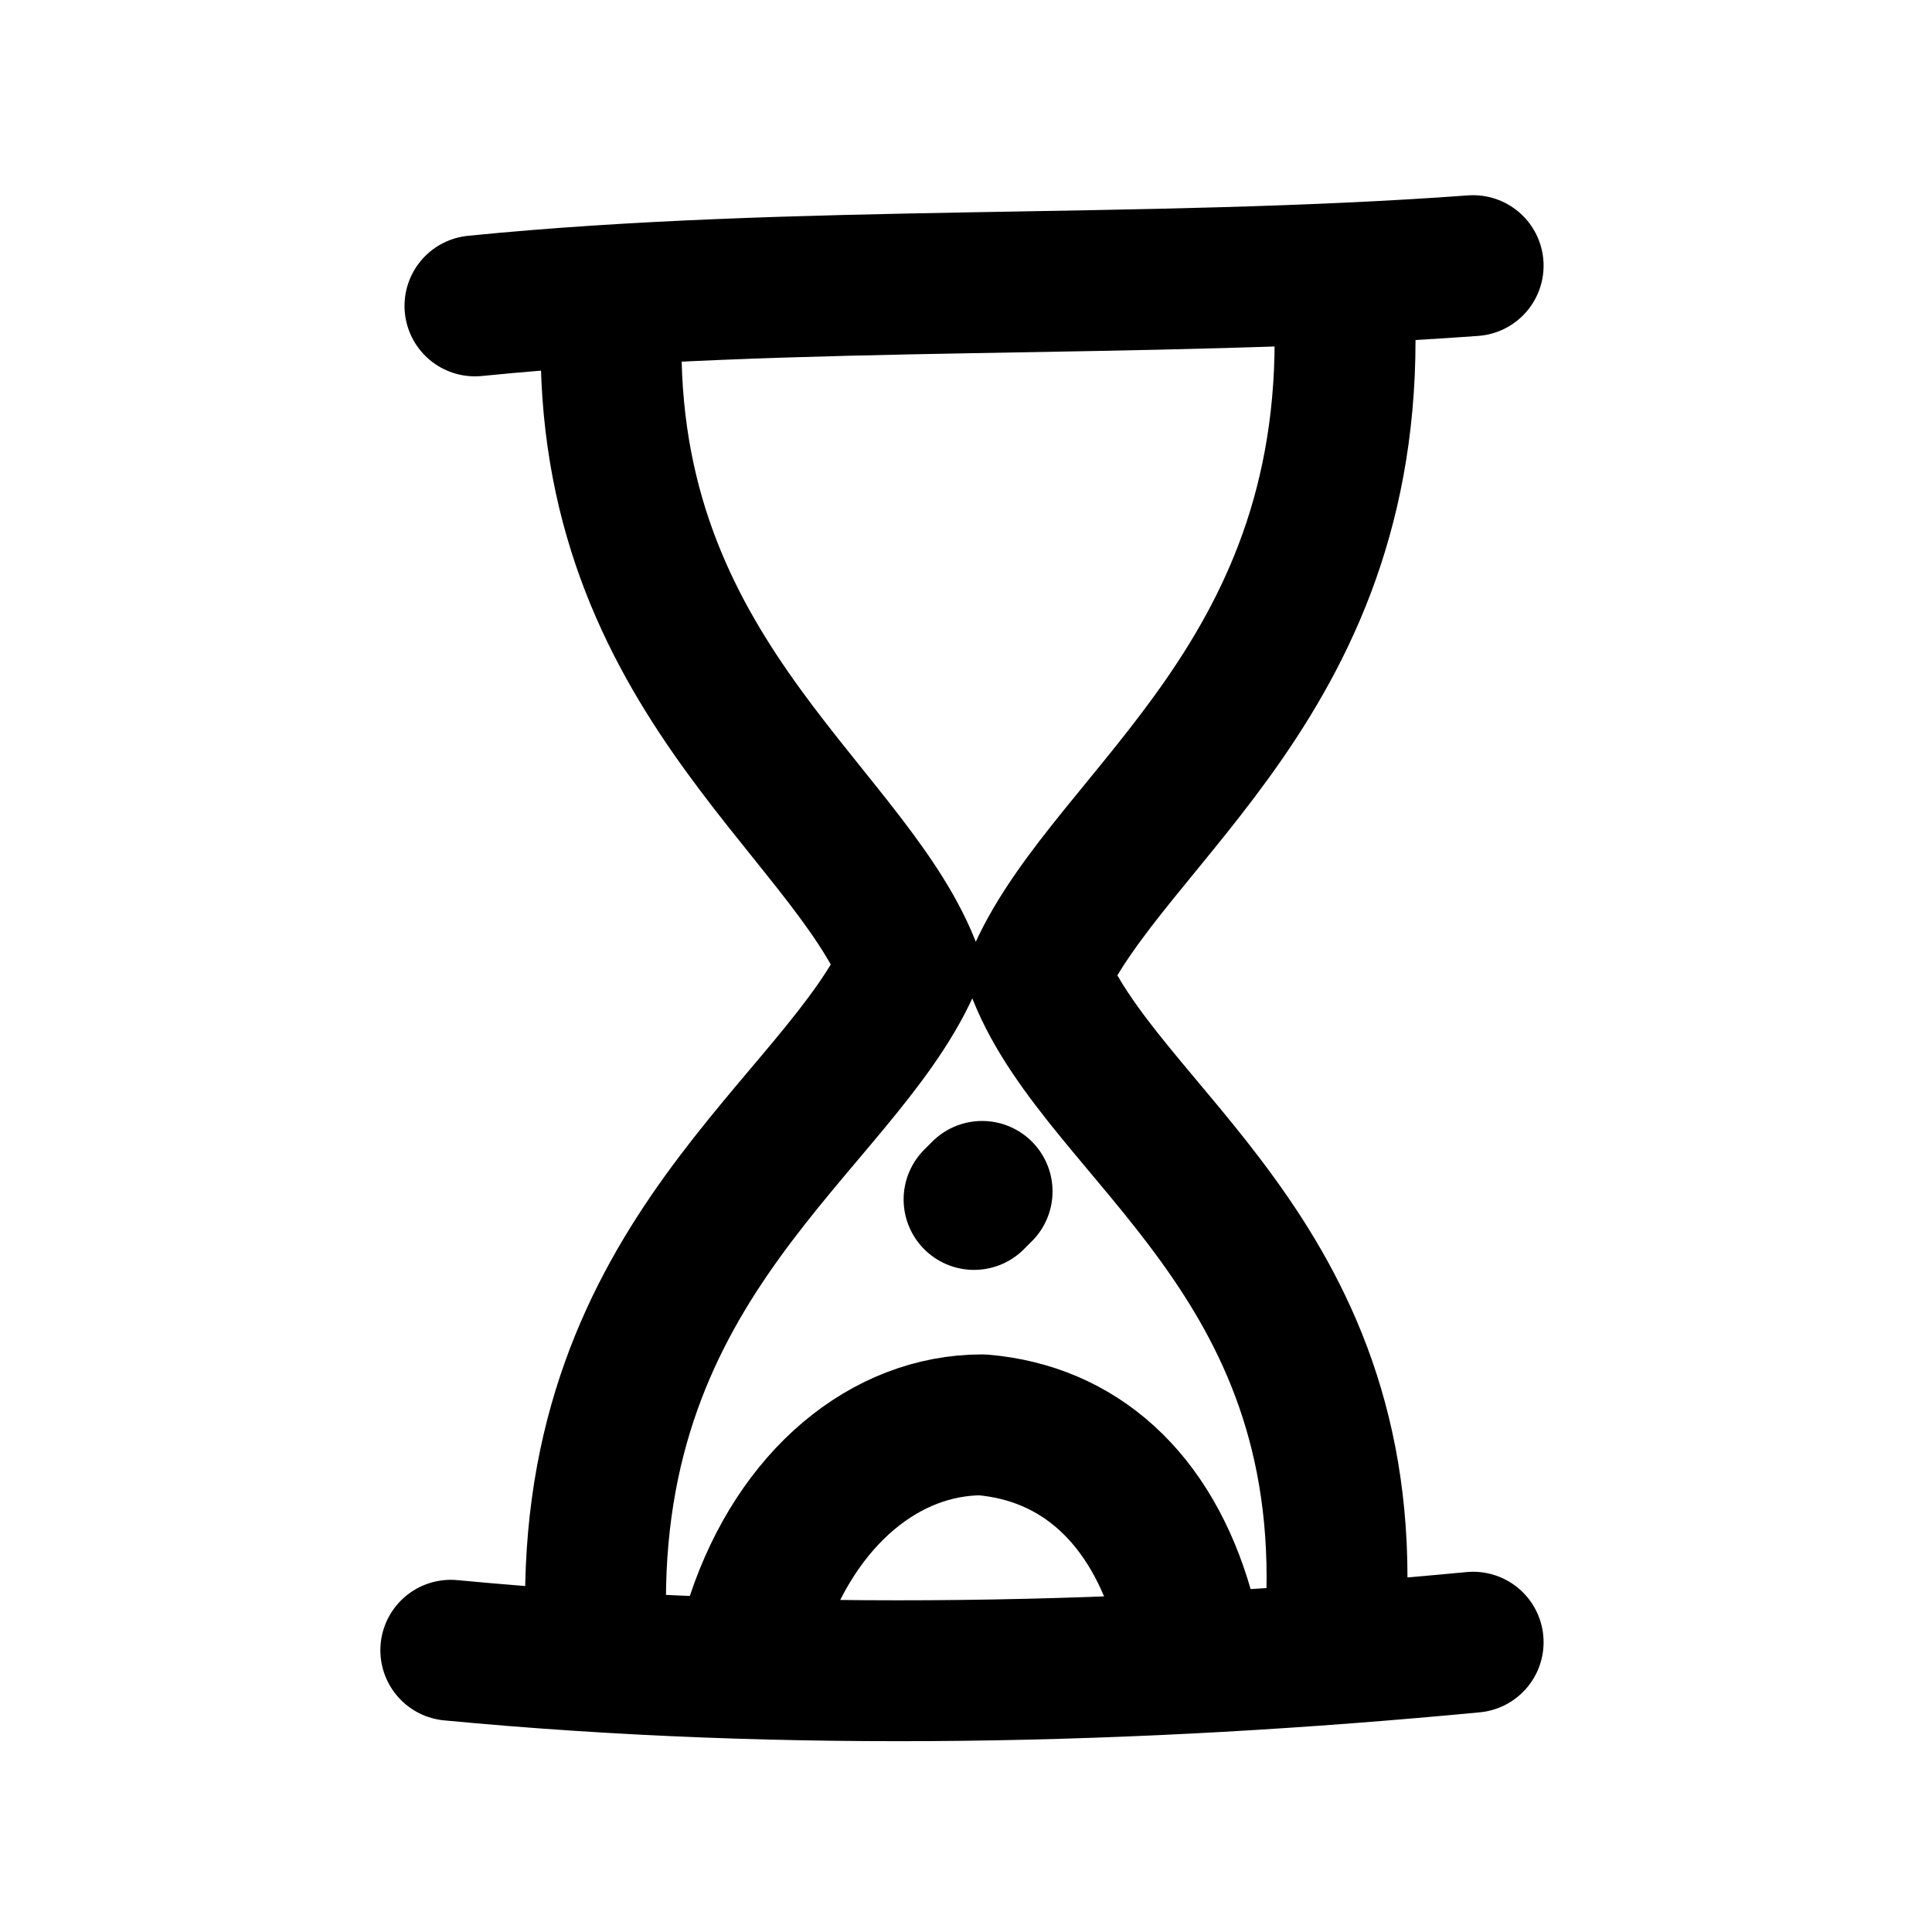
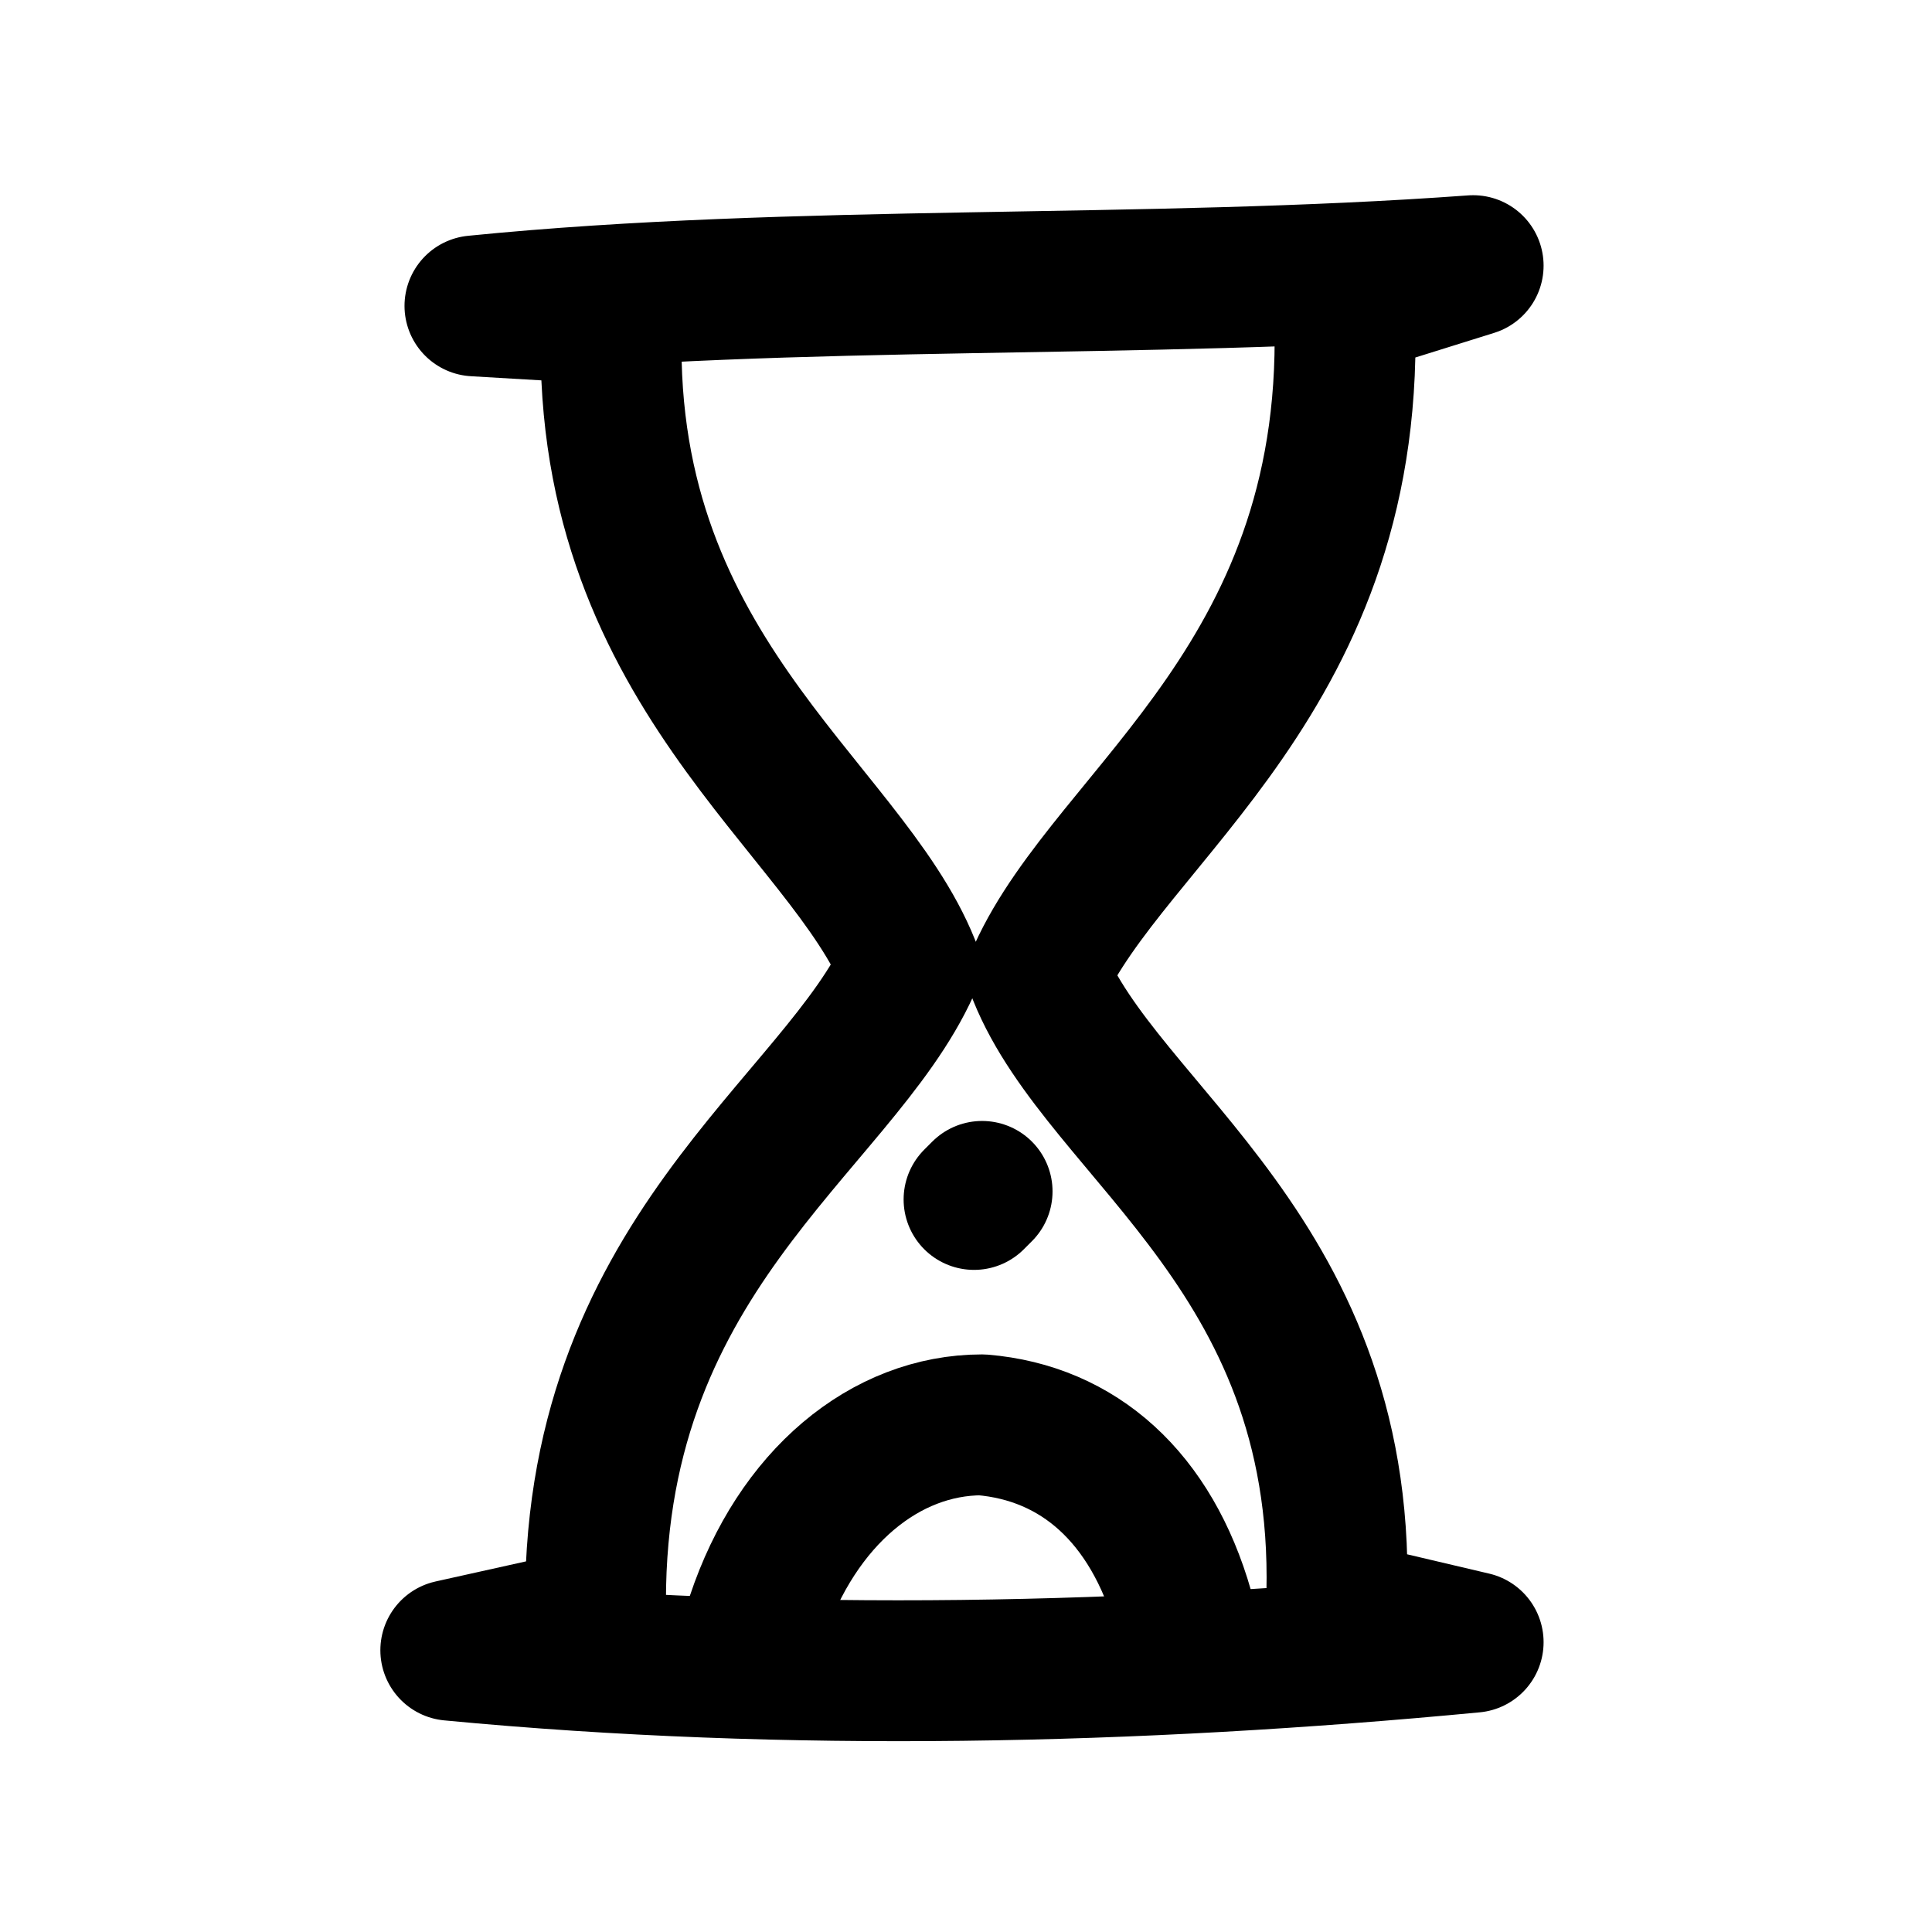
<svg xmlns="http://www.w3.org/2000/svg" width="24" height="24" viewBox="0 0 24 24" fill="none" stroke="#000000" stroke-width="1.75" stroke-linecap="round" stroke-linejoin="round">
-   <path d="M5.9 3.8 C9.9 3.4 14.2 3.6 18.3 3.3 M5.6 20.5 C9.8 20.9 14.1 20.8 18.3 20.4" />
-   <path d="M7.6 3.9 C7.4 8.3 10.5 10 11.3 12 C10.4 14 7.3 15.6 7.4 20.1 M16.7 3.8 C16.9 8.4 13.8 10.1 12.9 12.1 C13.7 14.1 16.8 15.6 16.6 20" />
+   <path d="M5.9 3.8 C9.9 3.4 14.2 3.6 18.3 3.3 L16.7 3.8 C16.9 8.4 13.8 10.1 12.9 12.1 C13.7 14.1 16.8 15.6 16.6 20 L18.3 20.4 C14.1 20.8 9.8 20.9 5.6 20.5 L7.4 20.1 C7.3 15.6 10.4 14 11.3 12 C10.5 10 7.4 8.3 7.6 3.9 L5.9 3.8" />
  <path d="M9.4 20.1 C9.9 18.6 11 17.7 12.2 17.7 C13.4 17.8 14.3 18.6 14.7 20" />
  <path d="M12.1 14.9 L12.2 14.8" />
</svg>
